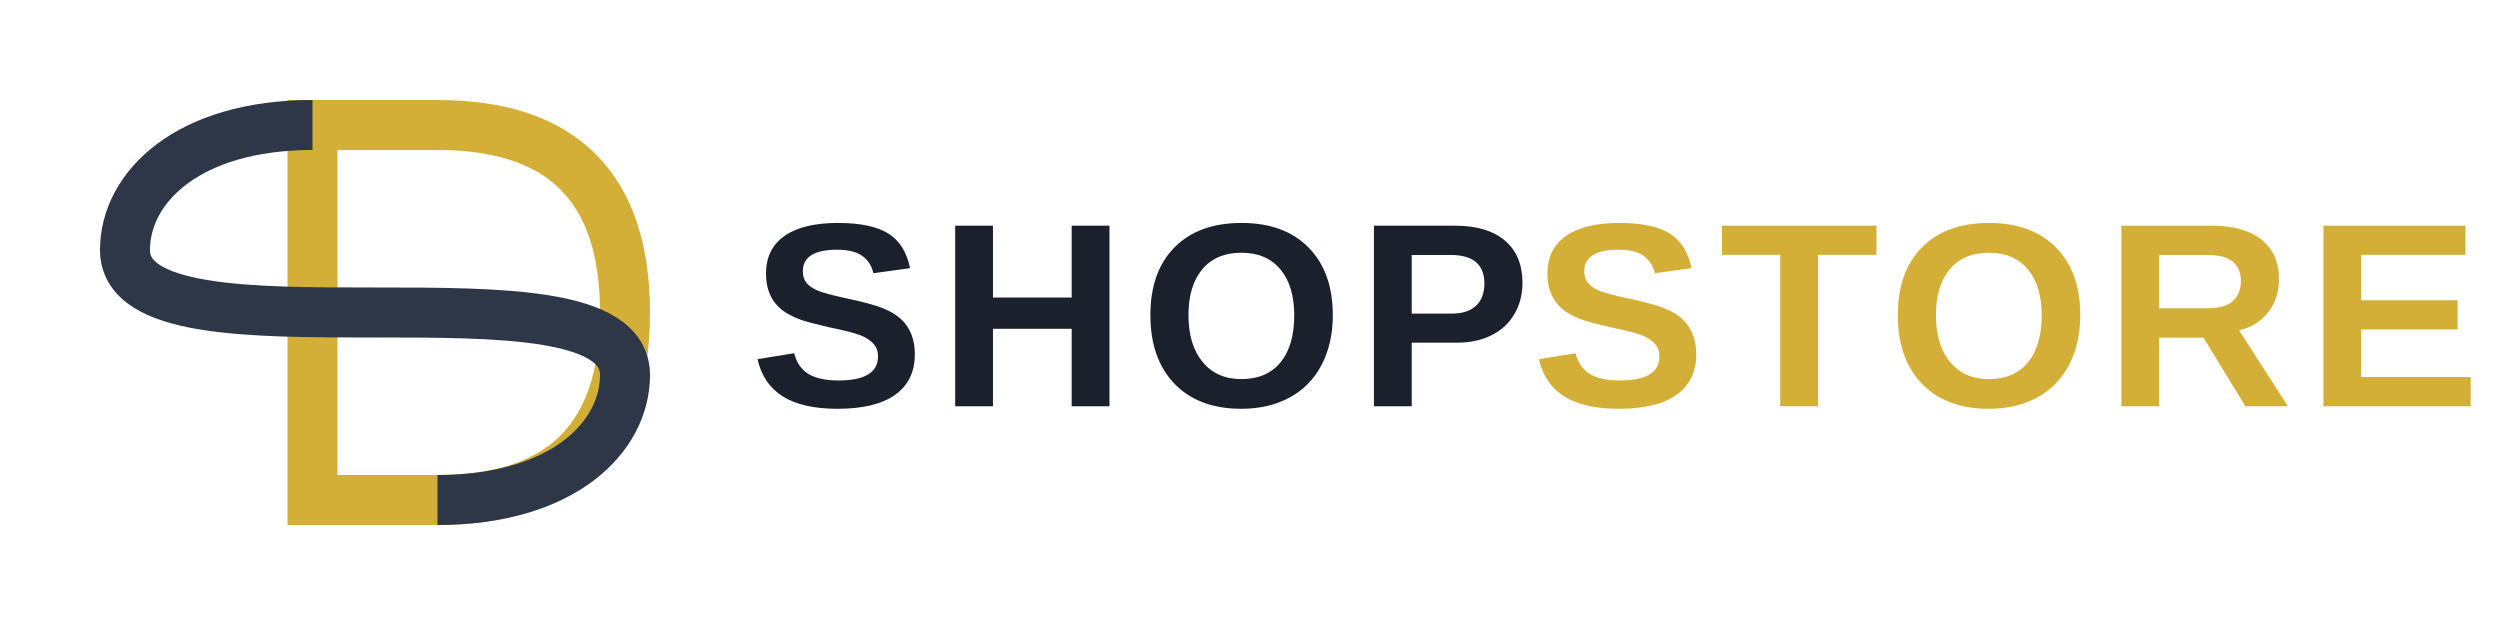
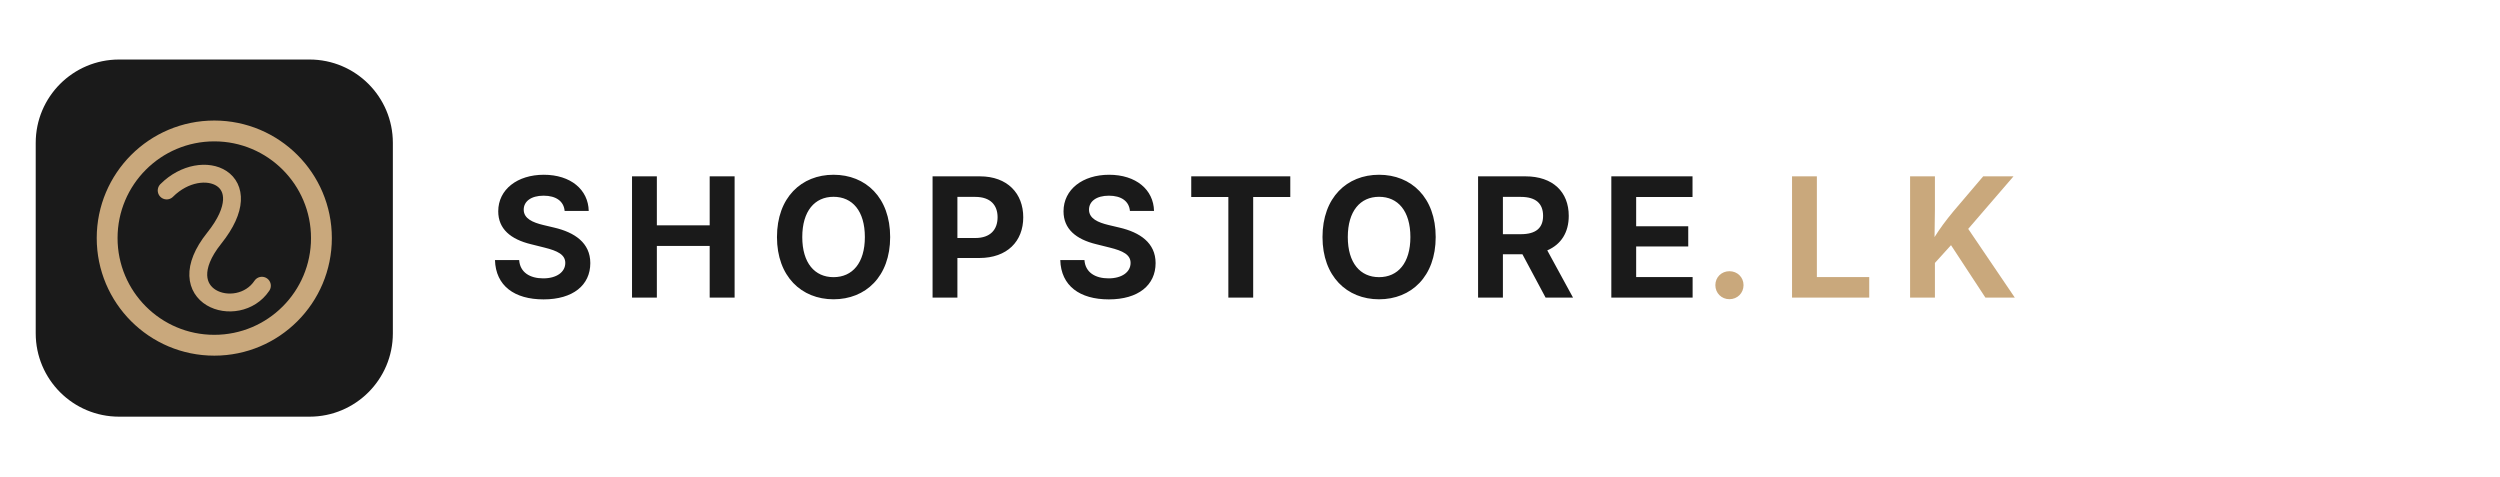
- <svg xmlns="http://www.w3.org/2000/svg" viewBox="0 0 400 100" width="400" height="100">
-   <path d="M 50 20 L 70 20 C 90 20, 100 30, 100 50 C 100 70, 90 80, 70 80 L 50 80 Z" fill="none" stroke="#D4AF37" stroke-width="8" />
-   <path d="M 50 20 C 30 20, 20 30, 20 40 C 20 60, 100 40, 100 60 C 100 70, 90 80, 70 80" fill="none" stroke="#2D3748" stroke-width="8" />
-   <text x="120" y="65" font-family="Arial, sans-serif" font-weight="900" font-size="42" fill="#1A202C" letter-spacing="2">SHOP<tspan fill="#D4AF37">STORE.LK</tspan>
+ <svg xmlns="http://www.w3.org/2000/svg" viewBox="0 0 420 80" width="420" height="80">
+   <rect x="6" y="10" width="60" height="60" rx="14" fill="#1A1A1A" />
+   <circle cx="36" cy="40" r="18" fill="none" stroke="#C9A87C" stroke-width="3.5" />
+   <path d="M 28 32 C 34 26, 44 30, 36 40 C 28 50, 40 54, 44 48" fill="none" stroke="#C9A87C" stroke-width="3" stroke-linecap="round" />
+   <text x="82" y="50" font-family="'Inter', -apple-system, BlinkMacSystemFont, sans-serif" font-weight="700" font-size="28" fill="#1A1A1A" letter-spacing="4">SHOPSTORE<tspan fill="#C9A87C">.LK</tspan>
  </text>
</svg>
